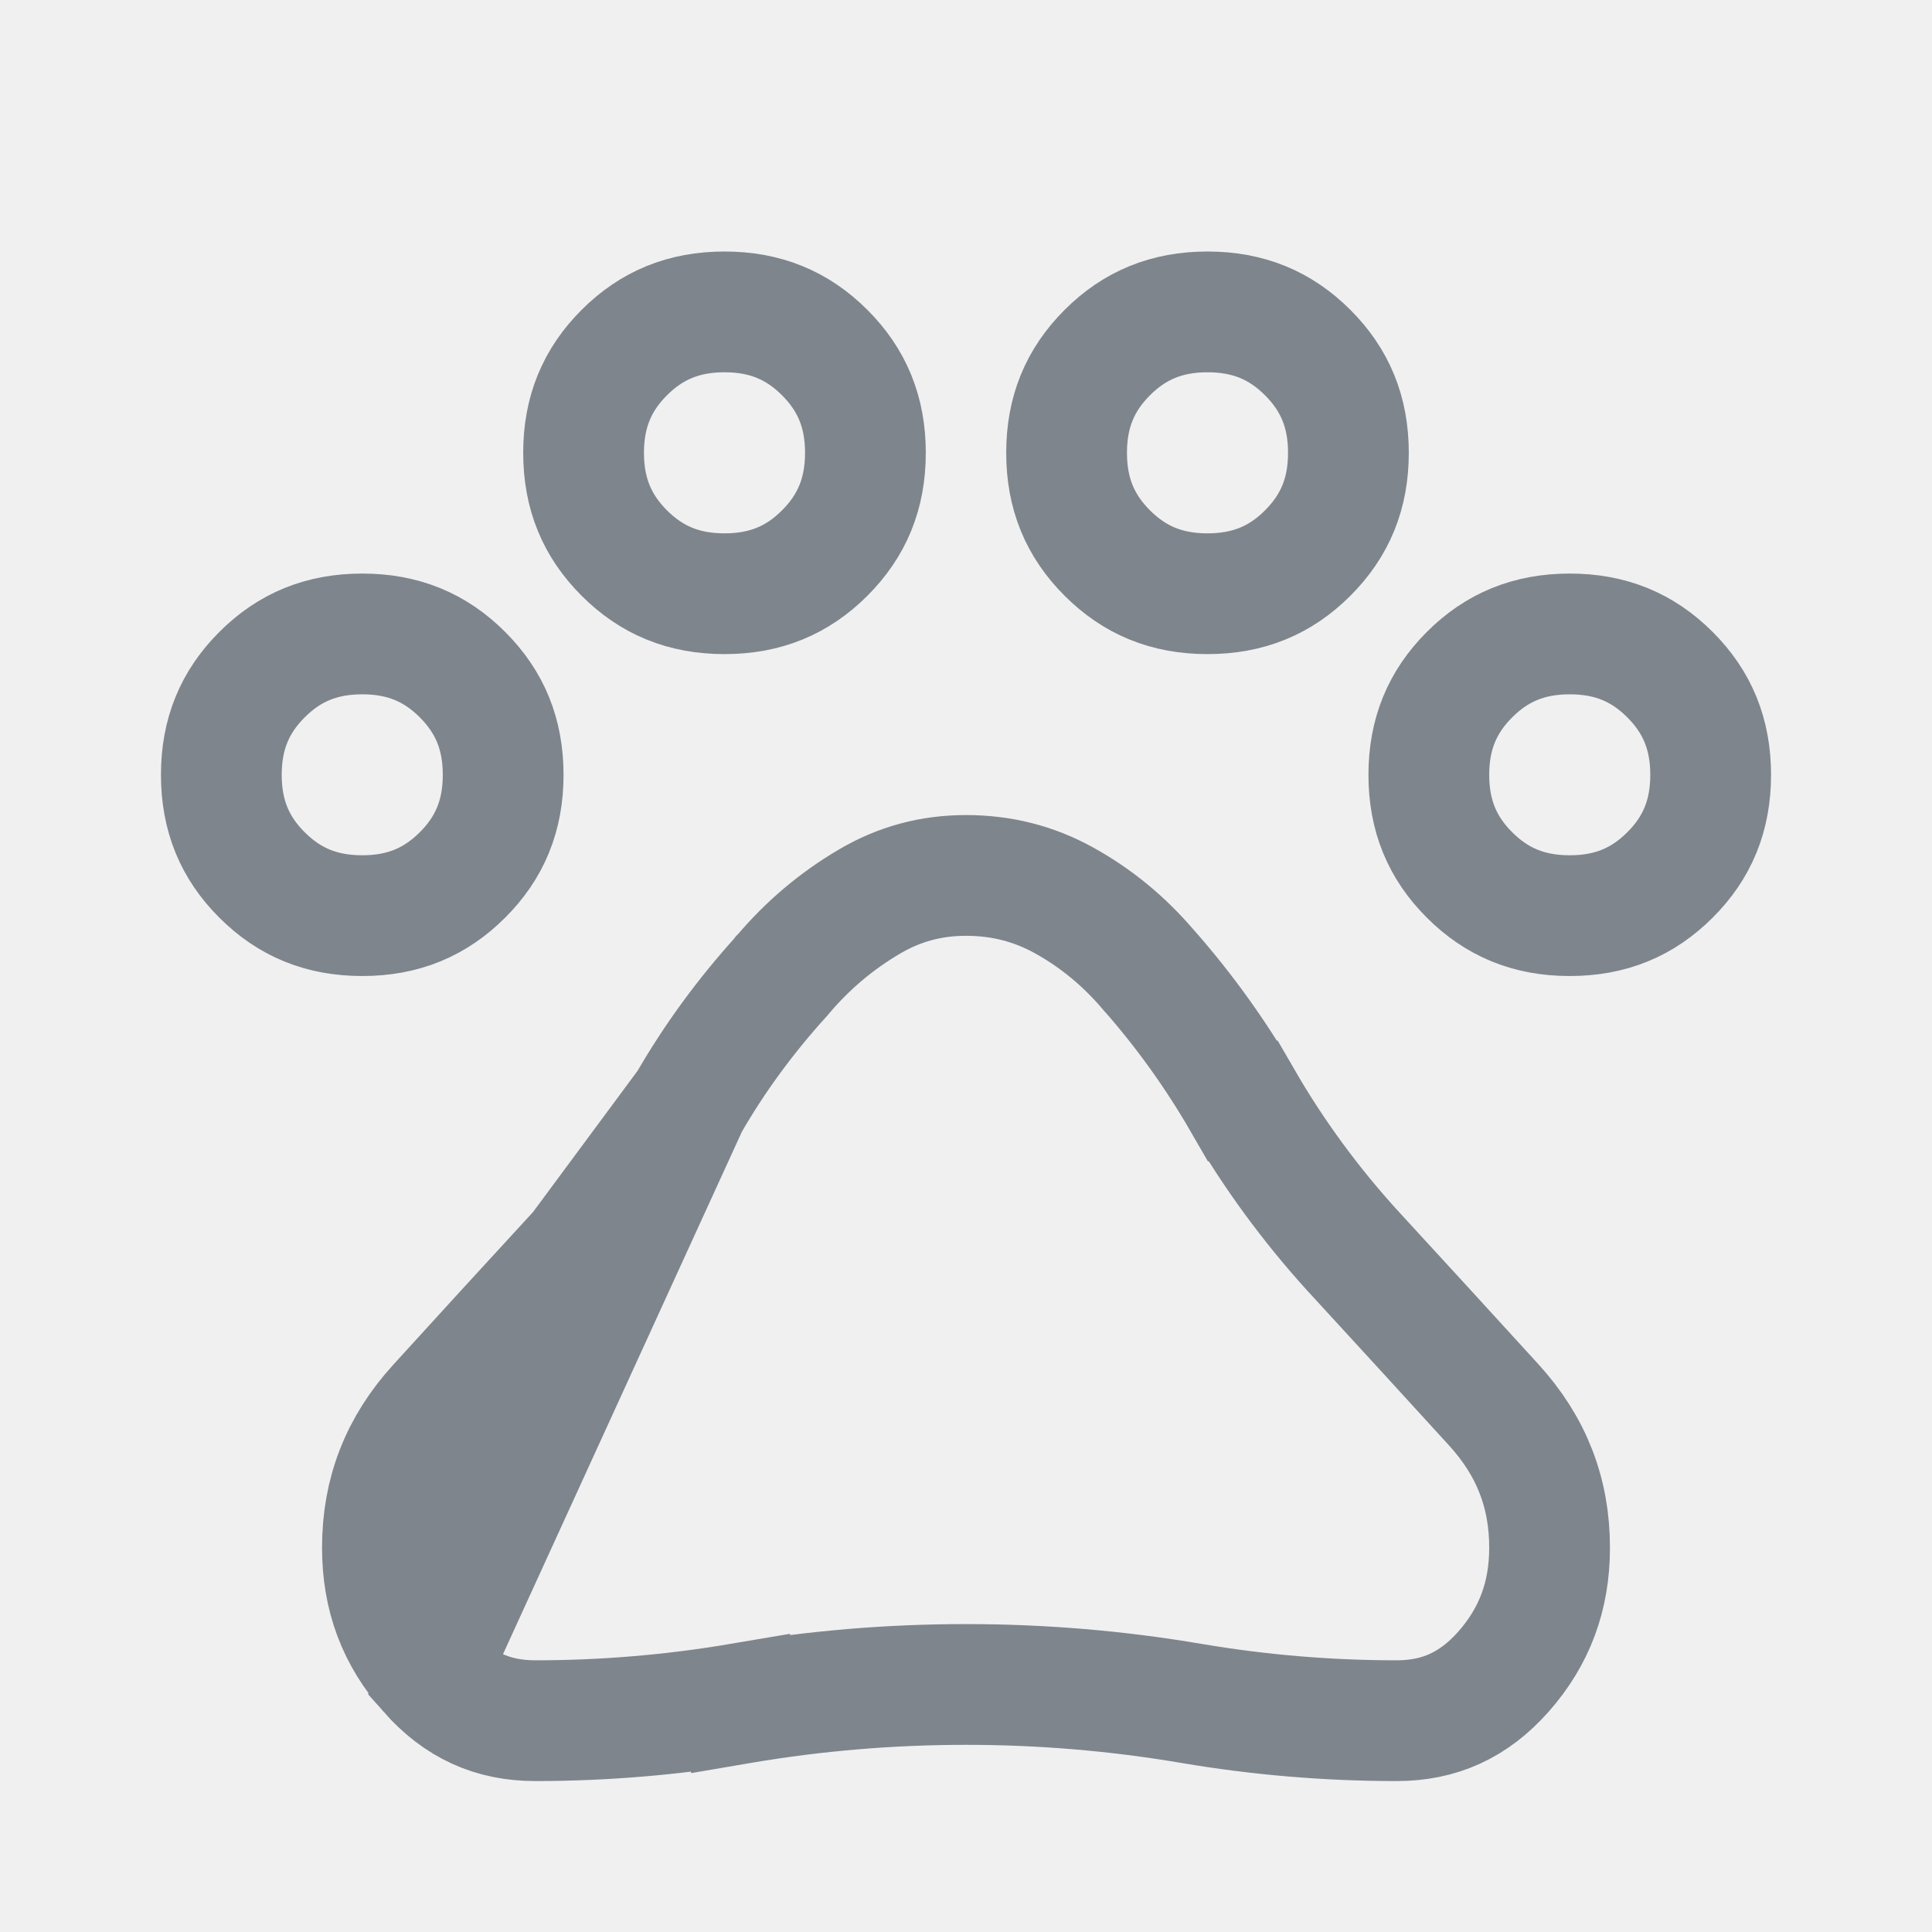
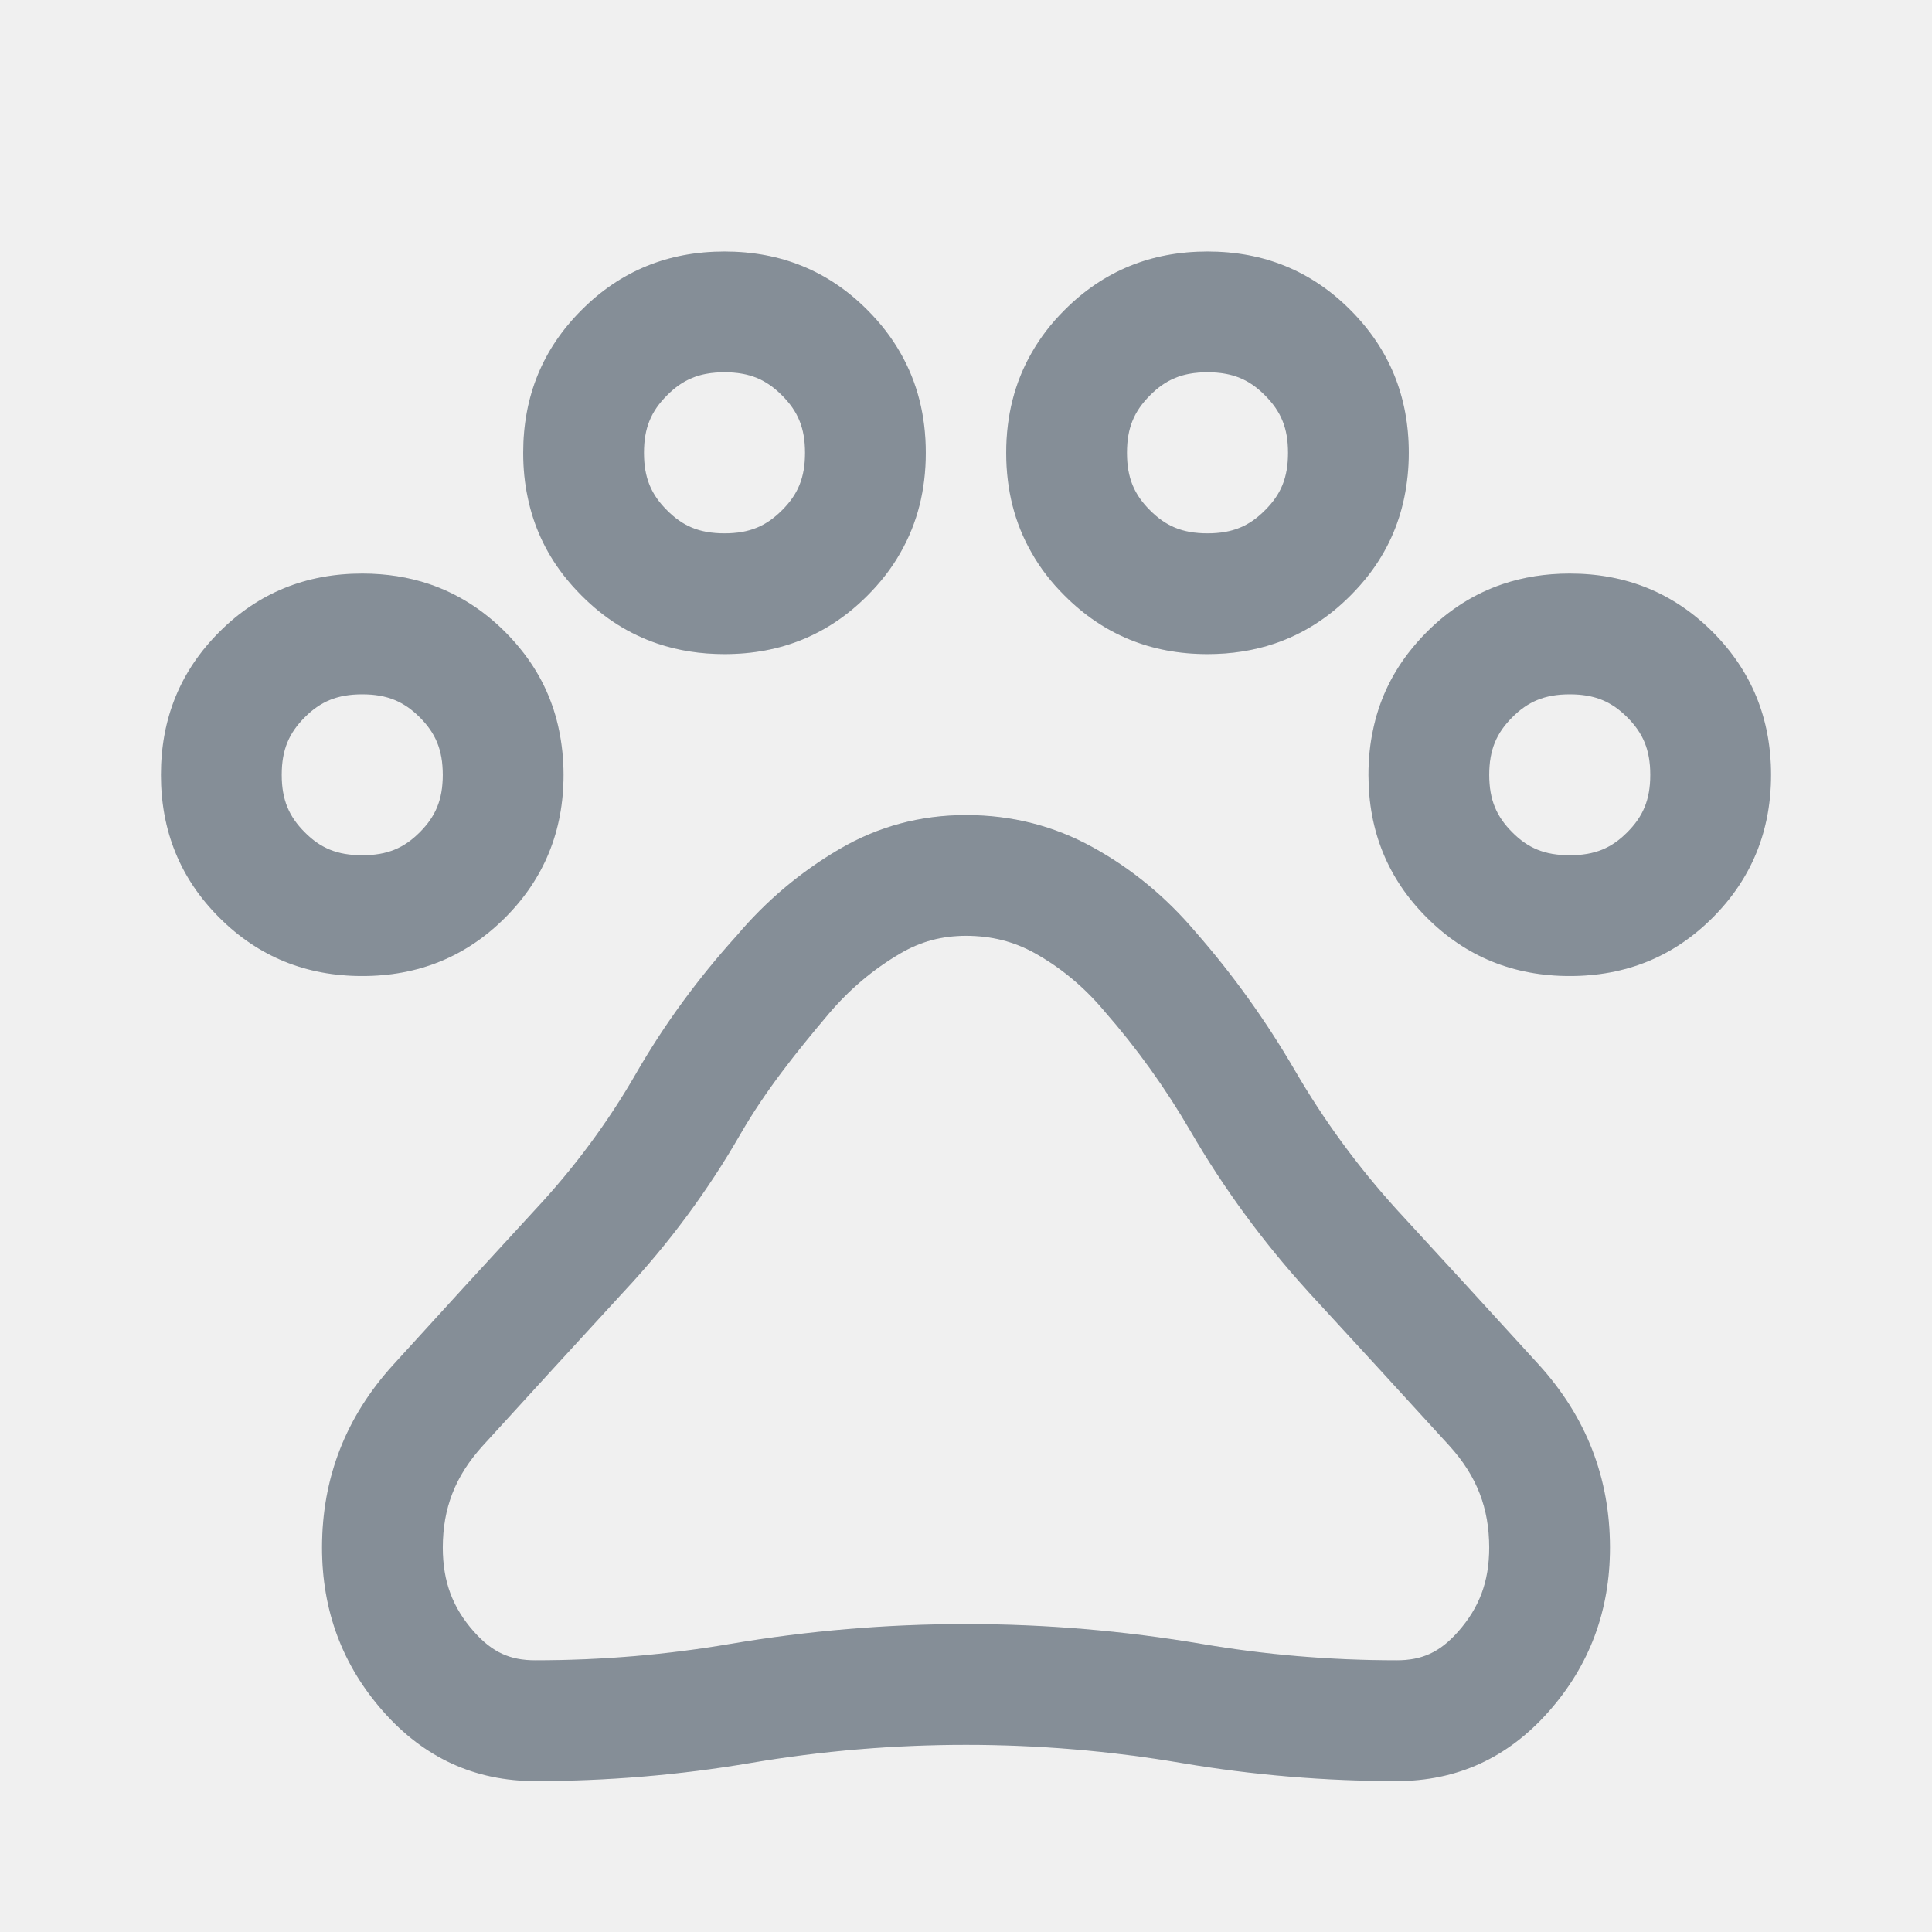
<svg xmlns="http://www.w3.org/2000/svg" width="16" height="16" viewBox="0 0 16 16" fill="none">
-   <path d="M3.55 13.843L3.55 13.844C3.796 14.123 4.081 14.25 4.433 14.25C5.005 14.25 5.572 14.202 6.133 14.107L6.217 14.6L6.133 14.107C6.75 14.002 7.372 13.95 8 13.95C8.628 13.95 9.25 14.002 9.867 14.107C10.428 14.202 10.995 14.25 11.567 14.25C11.919 14.25 12.204 14.123 12.451 13.844C12.707 13.554 12.833 13.22 12.833 12.817C12.833 12.365 12.684 11.979 12.372 11.636C11.978 11.204 11.587 10.777 11.199 10.355L11.196 10.352L11.196 10.352C10.851 9.971 10.549 9.56 10.293 9.118L10.292 9.118C10.07 8.734 9.814 8.377 9.524 8.046L9.518 8.04L9.518 8.04C9.312 7.796 9.076 7.602 8.809 7.455C8.562 7.319 8.296 7.25 8 7.25C7.71 7.25 7.448 7.321 7.203 7.465C6.93 7.625 6.69 7.827 6.482 8.073L6.476 8.079L6.471 8.086C6.172 8.416 5.915 8.767 5.7 9.141L3.55 13.843ZM3.55 13.843C3.293 13.554 3.167 13.22 3.167 12.817C3.167 12.365 3.316 11.979 3.628 11.637L3.629 11.636M3.55 13.843L3.629 11.636M3.629 11.636C4.022 11.204 4.412 10.778 4.8 10.357M3.629 11.636L4.8 10.357M4.8 10.357C5.147 9.985 5.448 9.58 5.7 9.141L4.8 10.357ZM3 7.583C2.662 7.583 2.396 7.472 2.17 7.246C1.944 7.021 1.833 6.754 1.833 6.417C1.833 6.079 1.944 5.813 2.17 5.587C2.396 5.361 2.662 5.25 3 5.25C3.338 5.25 3.604 5.361 3.83 5.587C4.056 5.813 4.167 6.079 4.167 6.417C4.167 6.754 4.056 7.021 3.83 7.246C3.604 7.472 3.338 7.583 3 7.583ZM6 4.917C5.662 4.917 5.396 4.806 5.17 4.58C4.944 4.354 4.833 4.088 4.833 3.75C4.833 3.412 4.944 3.146 5.17 2.92C5.396 2.694 5.662 2.583 6 2.583C6.338 2.583 6.604 2.694 6.83 2.92C7.056 3.146 7.167 3.412 7.167 3.75C7.167 4.088 7.056 4.354 6.83 4.58C6.604 4.806 6.338 4.917 6 4.917ZM10 4.917C9.662 4.917 9.396 4.806 9.17 4.58C8.944 4.354 8.833 4.088 8.833 3.75C8.833 3.412 8.944 3.146 9.17 2.92C9.396 2.694 9.662 2.583 10 2.583C10.338 2.583 10.604 2.694 10.83 2.92C11.056 3.146 11.167 3.412 11.167 3.75C11.167 4.088 11.056 4.354 10.83 4.58C10.604 4.806 10.338 4.917 10 4.917ZM13 7.583C12.662 7.583 12.396 7.472 12.17 7.246C11.944 7.021 11.833 6.754 11.833 6.417C11.833 6.079 11.944 5.813 12.17 5.587C12.396 5.361 12.662 5.25 13 5.25C13.338 5.25 13.604 5.361 13.83 5.587C14.056 5.813 14.167 6.079 14.167 6.417C14.167 6.754 14.056 7.021 13.83 7.246C13.604 7.472 13.338 7.583 13 7.583Z" stroke="#0D1B2A" stroke-opacity="0.5" />
+   <g opacity="0.5">
+     <mask id="path-1-inside-1_949_8542" fill="white">
+       <path fill-rule="evenodd" clip-rule="evenodd" d="M4.63 6.049C4.654 6.166 4.667 6.289 4.667 6.417C4.667 6.883 4.505 7.278 4.183 7.6C3.861 7.922 3.467 8.083 3 8.083C2.533 8.083 2.139 7.922 1.817 7.6C1.494 7.278 1.333 6.883 1.333 6.417C1.333 5.95 1.494 5.556 1.817 5.233C2.139 4.911 2.533 4.75 3 4.75C3.198 4.75 3.383 4.779 3.555 4.837C3.788 4.916 3.998 5.048 4.183 5.233C4.24 5.29 4.292 5.35 4.339 5.411C4.485 5.602 4.582 5.814 4.63 6.049ZM2.524 6.893C2.653 7.023 2.791 7.083 3 7.083C3.209 7.083 3.346 7.023 3.476 6.893C3.606 6.763 3.667 6.625 3.667 6.417C3.667 6.208 3.606 6.07 3.476 5.94C3.346 5.811 3.209 5.75 3 5.75C2.791 5.75 2.653 5.811 2.524 5.94C2.394 6.07 2.333 6.208 2.333 6.417C2.333 6.625 2.394 6.763 2.524 6.893Z" />
+       <path fill-rule="evenodd" clip-rule="evenodd" d="M7.667 3.75C7.667 4.057 7.597 4.333 7.457 4.577C7.385 4.705 7.293 4.823 7.183 4.933C6.861 5.256 6.467 5.417 6 5.417C5.802 5.417 5.617 5.388 5.445 5.33C5.211 5.251 5.002 5.119 4.817 4.933C4.76 4.876 4.708 4.817 4.661 4.756C4.515 4.565 4.418 4.352 4.37 4.118C4.345 4.001 4.333 3.878 4.333 3.75C4.333 3.283 4.494 2.889 4.817 2.567C5.139 2.244 5.533 2.083 6 2.083C6.467 2.083 6.861 2.244 7.183 2.567C7.293 2.677 7.385 2.796 7.457 2.923C7.597 3.167 7.667 3.443 7.667 3.75ZM5.524 4.226C5.653 4.356 5.791 4.417 6 4.417C6.209 4.417 6.346 4.356 6.476 4.226C6.606 4.097 6.667 3.959 6.667 3.75C6.667 3.541 6.606 3.404 6.476 3.274C6.346 3.144 6.209 3.083 6 3.083C5.791 3.083 5.653 3.144 5.524 3.274C5.394 3.404 5.333 3.541 5.333 3.75C5.333 3.959 5.394 4.097 5.524 4.226Z" />
+       <path fill-rule="evenodd" clip-rule="evenodd" d="M11.667 3.75C11.667 3.878 11.654 4.001 11.63 4.118C11.582 4.352 11.485 4.565 11.339 4.756C11.292 4.817 11.24 4.876 11.183 4.933C10.998 5.119 10.788 5.251 10.555 5.33C10.383 5.388 10.198 5.417 10 5.417C9.533 5.417 9.139 5.256 8.817 4.933C8.706 4.823 8.615 4.705 8.543 4.577C8.403 4.333 8.333 4.057 8.333 3.75C8.333 3.443 8.403 3.167 8.543 2.923C8.615 2.796 8.706 2.677 8.817 2.567C9.139 2.244 9.533 2.083 10 2.083C10.467 2.083 10.861 2.244 11.183 2.567C11.505 2.889 11.667 3.283 11.667 3.75ZM9.524 4.226C9.653 4.356 9.791 4.417 10 4.417C10.209 4.417 10.347 4.356 10.476 4.226C10.606 4.097 10.667 3.959 10.667 3.75C10.667 3.541 10.606 3.404 10.476 3.274C10.347 3.144 10.209 3.083 10 3.083C9.791 3.083 9.653 3.144 9.524 3.274C9.394 3.404 9.333 3.541 9.333 3.75C9.333 3.959 9.394 4.097 9.524 4.226Z" />
+       <path fill-rule="evenodd" clip-rule="evenodd" d="M12.445 4.837C12.617 4.779 12.802 4.75 13 4.75C13.467 4.75 13.861 4.911 14.183 5.233C14.505 5.556 14.667 5.95 14.667 6.417C14.667 6.883 14.505 7.278 14.183 7.6C13.861 7.922 13.467 8.083 13 8.083C12.533 8.083 12.139 7.922 11.817 7.6C11.494 7.278 11.333 6.883 11.333 6.417C11.333 6.289 11.345 6.166 11.37 6.049C11.418 5.814 11.515 5.602 11.661 5.411C11.708 5.35 11.76 5.29 11.817 5.233C12.002 5.048 12.211 4.916 12.445 4.837ZM12.524 6.893C12.653 7.023 12.791 7.083 13 7.083C13.209 7.083 13.347 7.023 13.476 6.893C13.606 6.763 13.667 6.625 13.667 6.417C13.667 6.208 13.606 6.07 13.476 5.94C13.347 5.811 13.209 5.75 13 5.75C12.791 5.75 12.653 5.811 12.524 5.94C12.394 6.07 12.333 6.208 12.333 6.417C12.333 6.625 12.394 6.763 12.524 6.893Z" />
+       <path fill-rule="evenodd" clip-rule="evenodd" d="M5.267 8.891C5.5 8.486 5.778 8.106 6.1 7.75C6.344 7.461 6.628 7.222 6.95 7.033C7.272 6.844 7.622 6.75 8 6.75C8.378 6.75 8.728 6.839 9.05 7.017C9.372 7.194 9.655 7.428 9.9 7.717C10.211 8.072 10.486 8.456 10.725 8.867C10.964 9.278 11.244 9.661 11.567 10.017C11.956 10.439 12.347 10.867 12.742 11.3C13.136 11.733 13.333 12.239 13.333 12.817C13.333 13.339 13.164 13.792 12.825 14.175C12.486 14.558 12.067 14.75 11.567 14.75C10.967 14.75 10.372 14.7 9.783 14.6C9.194 14.5 8.6 14.45 8 14.45C7.4 14.45 6.805 14.5 6.217 14.6C5.628 14.7 5.033 14.75 4.433 14.75C3.933 14.75 3.514 14.558 3.175 14.175C2.836 13.792 2.667 13.339 2.667 12.817C2.667 12.239 2.864 11.733 3.259 11.3C3.653 10.867 4.044 10.439 4.433 10.017C4.755 9.672 5.033 9.297 5.267 8.891ZM3.925 13.513L3.924 13.512C3.75 13.316 3.667 13.1 3.667 12.817C3.667 12.492 3.768 12.226 3.998 11.973C4.39 11.543 4.78 11.117 5.166 10.697C5.539 10.298 5.862 9.862 6.133 9.39C6.341 9.03 6.595 8.713 6.863 8.396C7.036 8.192 7.232 8.027 7.456 7.896C7.623 7.798 7.798 7.75 8 7.75C8.213 7.75 8.397 7.798 8.567 7.892C8.779 8.01 8.968 8.164 9.137 8.363L9.142 8.369L9.147 8.375C9.416 8.682 9.653 9.013 9.86 9.369C10.134 9.841 10.457 10.281 10.826 10.688L10.831 10.694C11.219 11.115 11.609 11.541 12.003 11.973C12.232 12.225 12.333 12.492 12.333 12.817C12.333 13.101 12.249 13.316 12.076 13.512C11.922 13.687 11.772 13.75 11.567 13.75C11.022 13.75 10.484 13.705 9.951 13.614C9.306 13.505 8.656 13.45 8 13.45C7.344 13.45 6.694 13.505 6.049 13.614C5.516 13.705 4.977 13.75 4.433 13.75C4.228 13.75 4.079 13.687 3.925 13.513Z" />
+     </mask>
+     <path fill-rule="evenodd" clip-rule="evenodd" d="M4.63 6.049C4.654 6.166 4.667 6.289 4.667 6.417C4.667 6.883 4.505 7.278 4.183 7.6C3.861 7.922 3.467 8.083 3 8.083C2.533 8.083 2.139 7.922 1.817 7.6C1.494 7.278 1.333 6.883 1.333 6.417C1.333 5.95 1.494 5.556 1.817 5.233C2.139 4.911 2.533 4.75 3 4.75C3.198 4.75 3.383 4.779 3.555 4.837C3.788 4.916 3.998 5.048 4.183 5.233C4.24 5.29 4.292 5.35 4.339 5.411C4.485 5.602 4.582 5.814 4.63 6.049ZM2.524 6.893C2.653 7.023 2.791 7.083 3 7.083C3.209 7.083 3.346 7.023 3.476 6.893C3.606 6.763 3.667 6.625 3.667 6.417C3.667 6.208 3.606 6.07 3.476 5.94C3.346 5.811 3.209 5.75 3 5.75C2.791 5.75 2.653 5.811 2.524 5.94C2.394 6.07 2.333 6.208 2.333 6.417C2.333 6.625 2.394 6.763 2.524 6.893Z" fill="#D9D9D9" />
+     <path fill-rule="evenodd" clip-rule="evenodd" d="M7.667 3.75C7.667 4.057 7.597 4.333 7.457 4.577C7.385 4.705 7.293 4.823 7.183 4.933C6.861 5.256 6.467 5.417 6 5.417C5.802 5.417 5.617 5.388 5.445 5.33C5.211 5.251 5.002 5.119 4.817 4.933C4.76 4.876 4.708 4.817 4.661 4.756C4.515 4.565 4.418 4.352 4.37 4.118C4.345 4.001 4.333 3.878 4.333 3.75C4.333 3.283 4.494 2.889 4.817 2.567C5.139 2.244 5.533 2.083 6 2.083C6.467 2.083 6.861 2.244 7.183 2.567C7.293 2.677 7.385 2.796 7.457 2.923C7.597 3.167 7.667 3.443 7.667 3.75ZM5.524 4.226C5.653 4.356 5.791 4.417 6 4.417C6.209 4.417 6.346 4.356 6.476 4.226C6.606 4.097 6.667 3.959 6.667 3.75C6.667 3.541 6.606 3.404 6.476 3.274C6.346 3.144 6.209 3.083 6 3.083C5.791 3.083 5.653 3.144 5.524 3.274C5.394 3.404 5.333 3.541 5.333 3.75C5.333 3.959 5.394 4.097 5.524 4.226Z" fill="#D9D9D9" />
+     <path fill-rule="evenodd" clip-rule="evenodd" d="M11.667 3.75C11.667 3.878 11.654 4.001 11.63 4.118C11.582 4.352 11.485 4.565 11.339 4.756C11.292 4.817 11.24 4.876 11.183 4.933C10.998 5.119 10.788 5.251 10.555 5.33C10.383 5.388 10.198 5.417 10 5.417C9.533 5.417 9.139 5.256 8.817 4.933C8.706 4.823 8.615 4.705 8.543 4.577C8.403 4.333 8.333 4.057 8.333 3.75C8.333 3.443 8.403 3.167 8.543 2.923C8.615 2.796 8.706 2.677 8.817 2.567C9.139 2.244 9.533 2.083 10 2.083C10.467 2.083 10.861 2.244 11.183 2.567C11.505 2.889 11.667 3.283 11.667 3.75ZM9.524 4.226C9.653 4.356 9.791 4.417 10 4.417C10.209 4.417 10.347 4.356 10.476 4.226C10.606 4.097 10.667 3.959 10.667 3.75C10.667 3.541 10.606 3.404 10.476 3.274C10.347 3.144 10.209 3.083 10 3.083C9.791 3.083 9.653 3.144 9.524 3.274C9.394 3.404 9.333 3.541 9.333 3.75C9.333 3.959 9.394 4.097 9.524 4.226Z" fill="#D9D9D9" />
+     <path fill-rule="evenodd" clip-rule="evenodd" d="M12.445 4.837C12.617 4.779 12.802 4.75 13 4.75C13.467 4.75 13.861 4.911 14.183 5.233C14.505 5.556 14.667 5.95 14.667 6.417C14.667 6.883 14.505 7.278 14.183 7.6C13.861 7.922 13.467 8.083 13 8.083C12.533 8.083 12.139 7.922 11.817 7.6C11.494 7.278 11.333 6.883 11.333 6.417C11.333 6.289 11.345 6.166 11.37 6.049C11.418 5.814 11.515 5.602 11.661 5.411C11.708 5.35 11.76 5.29 11.817 5.233C12.002 5.048 12.211 4.916 12.445 4.837ZM12.524 6.893C12.653 7.023 12.791 7.083 13 7.083C13.209 7.083 13.347 7.023 13.476 6.893C13.606 6.763 13.667 6.625 13.667 6.417C13.667 6.208 13.606 6.07 13.476 5.94C13.347 5.811 13.209 5.75 13 5.75C12.791 5.75 12.653 5.811 12.524 5.94C12.394 6.07 12.333 6.208 12.333 6.417C12.333 6.625 12.394 6.763 12.524 6.893Z" fill="#D9D9D9" />
+     <path fill-rule="evenodd" clip-rule="evenodd" d="M5.267 8.891C5.5 8.486 5.778 8.106 6.1 7.75C6.344 7.461 6.628 7.222 6.95 7.033C7.272 6.844 7.622 6.75 8 6.75C8.378 6.75 8.728 6.839 9.05 7.017C9.372 7.194 9.655 7.428 9.9 7.717C10.211 8.072 10.486 8.456 10.725 8.867C10.964 9.278 11.244 9.661 11.567 10.017C11.956 10.439 12.347 10.867 12.742 11.3C13.136 11.733 13.333 12.239 13.333 12.817C13.333 13.339 13.164 13.792 12.825 14.175C12.486 14.558 12.067 14.75 11.567 14.75C10.967 14.75 10.372 14.7 9.783 14.6C9.194 14.5 8.6 14.45 8 14.45C7.4 14.45 6.805 14.5 6.217 14.6C5.628 14.7 5.033 14.75 4.433 14.75C3.933 14.75 3.514 14.558 3.175 14.175C2.836 13.792 2.667 13.339 2.667 12.817C2.667 12.239 2.864 11.733 3.259 11.3C3.653 10.867 4.044 10.439 4.433 10.017C4.755 9.672 5.033 9.297 5.267 8.891ZM3.925 13.513L3.924 13.512C3.75 13.316 3.667 13.1 3.667 12.817C3.667 12.492 3.768 12.226 3.998 11.973C4.39 11.543 4.78 11.117 5.166 10.697C5.539 10.298 5.862 9.862 6.133 9.39C6.341 9.03 6.595 8.713 6.863 8.396C7.036 8.192 7.232 8.027 7.456 7.896C7.623 7.798 7.798 7.75 8 7.75C8.213 7.75 8.397 7.798 8.567 7.892C8.779 8.01 8.968 8.164 9.137 8.363L9.142 8.369L9.147 8.375C9.416 8.682 9.653 9.013 9.86 9.369C10.134 9.841 10.457 10.281 10.826 10.688L10.831 10.694C11.219 11.115 11.609 11.541 12.003 11.973C12.232 12.225 12.333 12.492 12.333 12.817C12.333 13.101 12.249 13.316 12.076 13.512C11.922 13.687 11.772 13.75 11.567 13.75C11.022 13.75 10.484 13.705 9.951 13.614C9.306 13.505 8.656 13.45 8 13.45C7.344 13.45 6.694 13.505 6.049 13.614C5.516 13.705 4.977 13.75 4.433 13.75C4.228 13.75 4.079 13.687 3.925 13.513Z" fill="#D9D9D9" />
+     <path d="M4.367 12.311L5.535 11.034L4.797 10.359L3.629 11.636L4.367 12.311ZM3.925 13.513L4.674 12.851L4.674 12.85L3.925 13.513ZM3.924 13.512L4.673 12.849L4.673 12.849L3.924 13.512ZM6.049 13.614L5.882 12.628L5.882 12.628L6.049 13.614ZM9.951 13.614L10.118 12.628L10.118 12.628L9.951 13.614ZM12.076 13.512L12.825 14.175L12.825 14.175L12.076 13.512ZM3.998 11.973L4.737 12.647L4.738 12.646L3.998 11.973ZM11.63 4.118L10.651 3.915L10.651 3.915L11.63 4.118ZM11.183 2.567L11.89 1.86L11.89 1.86L11.183 2.567ZM8.817 2.567L8.109 1.86L8.109 1.86L8.817 2.567ZM8.543 2.923L7.674 2.427L7.674 2.427L8.543 2.923ZM8.543 4.577L7.674 5.073L7.674 5.073L8.543 4.577ZM10.555 5.33L10.875 6.277L10.875 6.277L10.555 5.33ZM11.183 4.933L10.476 4.226L10.476 4.226L11.183 4.933ZM11.339 4.756L12.134 5.362L12.134 5.362L11.339 4.756ZM7.457 4.577L8.326 5.073L8.326 5.073L7.457 4.577ZM7.457 2.923L8.326 2.427L8.326 2.427L7.457 2.923ZM7.183 2.567L7.89 1.86L7.89 1.86L7.183 2.567ZM4.37 4.118L5.349 3.915L5.349 3.915L4.37 4.118ZM4.661 4.756L3.866 5.362L3.866 5.362L4.661 4.756ZM5.445 5.33L5.125 6.277L5.125 6.277L5.445 5.33ZM4.63 6.049L3.651 6.252L3.651 6.252L4.63 6.049ZM1.817 7.6L1.109 8.307L1.109 8.307L1.817 7.6ZM1.817 5.233L1.109 4.526L1.109 4.526L1.817 5.233ZM3.555 4.837L3.875 3.89L3.875 3.89L3.555 4.837ZM4.339 5.411L5.134 4.804L5.134 4.804L4.339 5.411ZM5.267 8.891L4.4 8.392L4.4 8.393L5.267 8.891ZM6.1 7.75L6.841 8.422L6.852 8.409L6.863 8.396L6.1 7.75ZM4.433 10.017L3.703 9.334L3.698 9.339L4.433 10.017ZM3.259 11.3L3.998 11.973L3.998 11.973L3.259 11.3ZM3.175 14.175L3.925 13.513L3.924 13.512L3.175 14.175ZM6.217 14.6L6.049 13.614L6.049 13.614L6.217 14.6ZM9.783 14.6L9.951 13.614L9.951 13.614L9.783 14.6ZM12.825 14.175L13.574 14.837L13.575 14.837L12.825 14.175ZM12.742 11.3L13.482 10.627L13.481 10.627L12.742 11.3ZM11.567 10.017L10.826 10.688L10.831 10.694L11.567 10.017ZM10.725 8.867L9.86 9.369L9.86 9.369L10.725 8.867ZM9.9 7.717L9.137 8.363L9.142 8.369L9.147 8.375L9.9 7.717ZM9.05 7.017L9.533 6.141L9.533 6.141L9.05 7.017ZM5.166 10.697L4.436 10.014L4.431 10.019L5.166 10.697ZM6.133 9.39L5.267 8.891L5.266 8.892L6.133 9.39ZM6.863 8.396L7.627 9.042L7.627 9.042L6.863 8.396ZM7.456 7.896L7.961 8.759L7.961 8.759L7.456 7.896ZM8.567 7.892L8.084 8.768L8.084 8.768L8.567 7.892ZM9.137 8.363L8.373 9.009L8.373 9.009L9.137 8.363ZM9.142 8.369L8.379 9.015L8.384 9.021L8.389 9.027L9.142 8.369ZM9.147 8.375L8.395 9.034L8.395 9.034L9.147 8.375ZM9.86 9.369L8.995 9.871L8.995 9.872L9.86 9.369ZM10.826 10.688L10.085 11.36L10.087 11.363L10.826 10.688ZM10.831 10.694L10.093 11.369L10.095 11.372L10.831 10.694ZM12.003 11.973L12.742 11.301L12.742 11.3L12.003 11.973ZM12.445 4.837L12.764 5.785L12.764 5.785L12.445 4.837ZM14.183 5.233L14.89 4.526L14.89 4.526L14.183 5.233ZM14.183 7.6L14.89 8.307L14.89 8.307L14.183 7.6ZM11.817 7.6L11.11 8.307L11.11 8.307L11.817 7.6ZM11.37 6.049L12.349 6.252L12.349 6.252L11.37 6.049ZM11.661 5.411L10.866 4.804L10.866 4.804L11.661 5.411ZM11.817 5.233L12.524 5.94L12.524 5.94L11.817 5.233ZM2.524 6.893L3.231 6.186L3.231 6.186L2.524 6.893ZM3.476 6.893L2.769 6.186L2.769 6.186L3.476 6.893ZM3.476 5.94L4.183 5.233L4.183 5.233L3.476 5.94ZM2.524 5.94L1.817 5.233L1.817 5.233L2.524 5.94ZM5.524 4.226L4.817 4.933L4.817 4.933L5.524 4.226ZM6.476 4.226L5.769 3.519L5.769 3.519L6.476 4.226ZM6.476 3.274L5.769 3.981L5.769 3.981L6.476 3.274ZM5.524 3.274L4.817 2.567L4.817 2.567L5.524 3.274ZM9.524 4.226L10.231 3.519L10.231 3.519L9.524 4.226ZM10.476 4.226L9.769 3.519L9.769 3.519L10.476 4.226ZM10.476 3.274L9.769 3.981L9.769 3.981L10.476 3.274ZM9.524 3.274L10.231 3.981L10.231 3.981L9.524 3.274ZM12.524 6.893L13.231 6.186L13.231 6.186L12.524 6.893ZM13.476 5.94L12.769 6.648L12.769 6.648L13.476 5.94ZM12.524 5.94L13.231 6.648L13.231 6.648L12.524 5.94ZM4.674 12.85L4.673 12.849L3.175 14.175L3.176 14.176L4.674 12.85ZM4.433 12.75C4.433 12.75 4.449 12.75 4.476 12.755C4.504 12.761 4.539 12.771 4.575 12.787C4.651 12.822 4.684 12.862 4.674 12.851L3.175 14.175C3.319 14.338 3.504 14.496 3.744 14.606C3.987 14.717 4.225 14.75 4.433 14.75V12.75ZM5.882 12.628C5.404 12.709 4.922 12.75 4.433 12.75V14.75C5.033 14.75 5.628 14.7 6.217 14.6L5.882 12.628ZM8 12.45C7.288 12.45 6.582 12.509 5.882 12.628L6.217 14.6C6.805 14.5 7.4 14.45 8 14.45V12.45ZM10.118 12.628C9.418 12.509 8.712 12.45 8 12.45V14.45C8.6 14.45 9.194 14.5 9.783 14.6L10.118 12.628ZM11.567 12.75C11.078 12.75 10.596 12.709 10.118 12.628L9.783 14.6C10.372 14.7 10.967 14.75 11.567 14.75V12.75ZM11.327 12.85C11.317 12.861 11.349 12.822 11.425 12.787C11.461 12.771 11.496 12.761 11.524 12.755C11.551 12.75 11.567 12.75 11.567 12.75V14.75C11.775 14.75 12.013 14.717 12.256 14.607C12.496 14.497 12.681 14.338 12.825 14.175L11.327 12.85ZM4.667 12.817C4.667 12.762 4.674 12.74 4.678 12.731C4.681 12.723 4.693 12.695 4.737 12.647L3.259 11.3C2.864 11.733 2.667 12.239 2.667 12.817H4.667ZM4.673 12.849C4.663 12.838 4.661 12.834 4.661 12.835C4.662 12.836 4.664 12.84 4.667 12.846C4.669 12.852 4.669 12.855 4.669 12.852C4.668 12.849 4.667 12.838 4.667 12.817H2.667C2.667 13.339 2.836 13.792 3.175 14.175L4.673 12.849ZM10.667 3.75C10.667 3.815 10.661 3.869 10.651 3.915L12.609 4.321C12.648 4.133 12.667 3.942 12.667 3.75H10.667ZM10.476 3.274C10.606 3.404 10.667 3.541 10.667 3.75H12.667C12.667 3.025 12.405 2.374 11.89 1.86L10.476 3.274ZM10 3.083C10.209 3.083 10.347 3.144 10.476 3.274L11.89 1.86C11.376 1.345 10.725 1.083 10 1.083V3.083ZM9.524 3.274C9.653 3.144 9.791 3.083 10 3.083V1.083C9.275 1.083 8.624 1.345 8.109 1.86L9.524 3.274ZM9.411 3.418C9.437 3.373 9.472 3.325 9.524 3.274L8.109 1.86C7.94 2.029 7.793 2.218 7.674 2.427L9.411 3.418ZM9.333 3.75C9.333 3.601 9.365 3.498 9.411 3.418L7.674 2.427C7.441 2.836 7.333 3.285 7.333 3.75H9.333ZM9.411 4.082C9.365 4.002 9.333 3.9 9.333 3.75H7.333C7.333 4.215 7.441 4.664 7.674 5.073L9.411 4.082ZM9.524 4.226C9.472 4.175 9.437 4.127 9.411 4.082L7.674 5.073C7.793 5.282 7.94 5.471 8.109 5.64L9.524 4.226ZM10 4.417C9.791 4.417 9.653 4.356 9.524 4.226L8.109 5.64C8.624 6.155 9.275 6.417 10 6.417V4.417ZM10.235 4.382C10.175 4.402 10.099 4.417 10 4.417V6.417C10.297 6.417 10.591 6.373 10.875 6.277L10.235 4.382ZM10.476 4.226C10.392 4.31 10.313 4.356 10.235 4.382L10.875 6.277C11.264 6.146 11.603 5.928 11.89 5.64L10.476 4.226ZM10.544 4.149C10.525 4.174 10.503 4.2 10.476 4.226L11.89 5.64C11.977 5.553 12.059 5.461 12.134 5.362L10.544 4.149ZM10.651 3.915C10.633 4.002 10.599 4.077 10.544 4.149L12.134 5.362C12.37 5.053 12.53 4.702 12.609 4.321L10.651 3.915ZM6.667 3.75C6.667 3.9 6.634 4.002 6.589 4.082L8.326 5.073C8.559 4.664 8.667 4.215 8.667 3.75H6.667ZM6.589 3.418C6.634 3.498 6.667 3.601 6.667 3.75H8.667C8.667 3.285 8.559 2.836 8.326 2.427L6.589 3.418ZM6.476 3.274C6.527 3.325 6.563 3.373 6.589 3.418L8.326 2.427C8.206 2.218 8.059 2.029 7.89 1.86L6.476 3.274ZM6 3.083C6.209 3.083 6.346 3.144 6.476 3.274L7.89 1.86C7.376 1.345 6.725 1.083 6 1.083V3.083ZM5.524 3.274C5.653 3.144 5.791 3.083 6 3.083V1.083C5.275 1.083 4.624 1.345 4.109 1.86L5.524 3.274ZM5.333 3.75C5.333 3.541 5.394 3.404 5.524 3.274L4.109 1.86C3.595 2.374 3.333 3.025 3.333 3.75H5.333ZM5.349 3.915C5.339 3.869 5.333 3.815 5.333 3.75H3.333C3.333 3.942 3.351 4.133 3.39 4.321L5.349 3.915ZM5.456 4.149C5.401 4.077 5.367 4.002 5.349 3.915L3.39 4.321C3.47 4.702 3.63 5.053 3.866 5.362L5.456 4.149ZM5.524 4.226C5.497 4.2 5.475 4.174 5.456 4.149L3.866 5.362C3.941 5.461 4.022 5.553 4.109 5.64L5.524 4.226ZM5.764 4.382C5.686 4.356 5.608 4.31 5.524 4.226L4.109 5.64C4.397 5.928 4.736 6.146 5.125 6.277L5.764 4.382ZM6 4.417C5.901 4.417 5.825 4.402 5.764 4.382L5.125 6.277C5.409 6.373 5.703 6.417 6 6.417V4.417ZM6.476 4.226C6.346 4.356 6.209 4.417 6 4.417V6.417C6.725 6.417 7.376 6.155 7.89 5.64L6.476 4.226ZM6.589 4.082C6.563 4.127 6.527 4.175 6.476 4.226L7.89 5.64C8.059 5.471 8.206 5.282 8.326 5.073L6.589 4.082ZM3.651 6.252C3.66 6.298 3.667 6.352 3.667 6.417H5.667C5.667 6.225 5.648 6.034 5.609 5.846L3.651 6.252ZM3.667 6.417C3.667 6.625 3.606 6.763 3.476 6.893L4.89 8.307C5.405 7.792 5.667 7.141 5.667 6.417H3.667ZM3.476 6.893C3.346 7.023 3.209 7.083 3 7.083V9.083C3.725 9.083 4.376 8.822 4.89 8.307L3.476 6.893ZM3 7.083C2.791 7.083 2.653 7.023 2.524 6.893L1.109 8.307C1.624 8.822 2.275 9.083 3 9.083V7.083ZM2.524 6.893C2.394 6.763 2.333 6.625 2.333 6.417H0.333C0.333 7.141 0.595 7.792 1.109 8.307L2.524 6.893ZM2.333 6.417C2.333 6.208 2.394 6.07 2.524 5.94L1.109 4.526C0.595 5.041 0.333 5.692 0.333 6.417H2.333ZM2.524 5.94C2.653 5.811 2.791 5.75 3 5.75V3.75C2.275 3.75 1.624 4.012 1.109 4.526L2.524 5.94ZM3 5.75C3.099 5.75 3.175 5.764 3.235 5.785L3.875 3.89C3.591 3.794 3.297 3.75 3 3.75V5.75ZM3.235 5.785C3.313 5.811 3.392 5.857 3.476 5.94L4.89 4.526C4.603 4.239 4.263 4.021 3.875 3.89L3.235 5.785ZM3.476 5.94C3.503 5.967 3.525 5.993 3.544 6.017L5.134 4.804C5.059 4.706 4.978 4.613 4.89 4.526L3.476 5.94ZM3.544 6.017C3.599 6.09 3.633 6.164 3.651 6.252L5.609 5.846C5.53 5.464 5.37 5.114 5.134 4.804L3.544 6.017ZM6.133 9.39C6.33 9.048 6.565 8.726 6.841 8.422L5.359 7.079C4.99 7.486 4.67 7.924 4.4 8.392L6.133 9.39ZM5.164 10.7C5.538 10.3 5.862 9.863 6.133 9.39L4.4 8.393C4.205 8.732 3.973 9.045 3.703 9.334L5.164 10.7ZM3.998 11.973C4.391 11.541 4.781 11.115 5.169 10.694L3.698 9.339C3.307 9.763 2.914 10.192 2.519 10.627L3.998 11.973ZM3.667 12.817C3.667 12.492 3.768 12.226 3.998 11.973L2.519 10.627C1.96 11.241 1.667 11.986 1.667 12.817H3.667ZM3.924 13.512C3.75 13.316 3.667 13.1 3.667 12.817H1.667C1.667 13.578 1.922 14.267 2.426 14.838L3.924 13.512ZM4.433 13.75C4.228 13.75 4.079 13.687 3.925 13.513L2.426 14.837C2.949 15.429 3.639 15.75 4.433 15.75V13.75ZM6.049 13.614C5.516 13.705 4.977 13.75 4.433 13.75V15.75C5.089 15.75 5.74 15.695 6.384 15.586L6.049 13.614ZM8 13.45C7.344 13.45 6.694 13.505 6.049 13.614L6.384 15.586C6.917 15.495 7.456 15.45 8 15.45V13.45ZM9.951 13.614C9.306 13.505 8.656 13.45 8 13.45V15.45C8.544 15.45 9.083 15.495 9.616 15.586L9.951 13.614ZM11.567 13.75C11.022 13.75 10.484 13.705 9.951 13.614L9.616 15.586C10.26 15.695 10.911 15.75 11.567 15.75V13.75ZM12.076 13.512C11.922 13.687 11.772 13.75 11.567 13.75V15.75C12.361 15.75 13.051 15.429 13.574 14.837L12.076 13.512ZM12.333 12.817C12.333 13.101 12.249 13.316 12.076 13.512L13.575 14.837C14.079 14.267 14.333 13.577 14.333 12.817H12.333ZM12.002 11.973C12.232 12.225 12.333 12.492 12.333 12.817H14.333C14.333 11.986 14.041 11.242 13.482 10.627L12.002 11.973ZM10.831 10.694C11.219 11.115 11.609 11.541 12.003 11.973L13.481 10.627C13.085 10.192 12.692 9.763 12.302 9.339L10.831 10.694ZM9.86 9.369C10.135 9.842 10.457 10.281 10.826 10.688L12.308 9.345C12.032 9.041 11.793 8.714 11.589 8.364L9.86 9.369ZM9.147 8.375C9.416 8.682 9.653 9.013 9.86 9.369L11.589 8.365C11.319 7.898 11.006 7.462 10.652 7.058L9.147 8.375ZM8.567 7.892C8.779 8.01 8.968 8.164 9.137 8.363L10.663 7.071C10.342 6.692 9.965 6.379 9.533 6.141L8.567 7.892ZM8 7.75C8.213 7.75 8.397 7.798 8.567 7.892L9.533 6.141C9.059 5.88 8.542 5.75 8 5.75V7.75ZM7.456 7.896C7.623 7.798 7.798 7.75 8 7.75V5.75C7.447 5.75 6.922 5.891 6.444 6.171L7.456 7.896ZM6.863 8.396C7.036 8.192 7.232 8.027 7.456 7.896L6.444 6.171C6.023 6.418 5.653 6.73 5.337 7.104L6.863 8.396ZM4.738 12.646C5.128 12.217 5.517 11.793 5.902 11.374L4.431 10.019C4.043 10.441 3.652 10.868 3.258 11.3L4.738 12.646ZM5.897 11.38C6.322 10.925 6.69 10.427 7 9.889L5.266 8.892C5.034 9.296 4.757 9.671 4.436 10.014L5.897 11.38ZM7.627 9.042C7.727 8.923 7.837 8.832 7.961 8.759L6.95 7.033C6.628 7.222 6.344 7.461 6.1 7.75L7.627 9.042ZM7.961 8.759C7.968 8.755 7.972 8.753 7.973 8.752C7.974 8.752 7.975 8.752 7.975 8.752C7.975 8.752 7.975 8.752 7.975 8.752C7.975 8.752 7.975 8.752 7.976 8.752C7.977 8.751 7.978 8.751 7.979 8.751C7.983 8.751 7.989 8.75 8 8.75V6.75C7.622 6.75 7.272 6.845 6.95 7.033L7.961 8.759ZM8 8.75C8.03 8.75 8.046 8.753 8.053 8.755C8.06 8.757 8.069 8.76 8.084 8.768L9.05 7.017C8.728 6.839 8.378 6.75 8 6.75V8.75ZM8.084 8.768C8.187 8.825 8.282 8.9 8.373 9.009L9.9 7.717C9.655 7.428 9.372 7.194 9.05 7.017L8.084 8.768ZM8.373 9.009L8.379 9.015L9.905 7.723L9.9 7.717L8.373 9.009ZM8.389 9.027L8.395 9.034L9.9 7.717L9.894 7.71L8.389 9.027ZM8.395 9.034C8.621 9.292 8.82 9.57 8.995 9.871L10.725 8.867C10.486 8.456 10.211 8.072 9.9 7.717L8.395 9.034ZM8.995 9.872C9.305 10.405 9.669 10.902 10.085 11.36L11.567 10.017C11.244 9.661 10.963 9.277 10.724 8.866L8.995 9.872ZM10.087 11.363L10.093 11.369L11.569 10.02L11.564 10.014L10.087 11.363ZM10.095 11.372C10.482 11.791 10.871 12.216 11.263 12.647L12.742 11.3C12.347 10.867 11.956 10.439 11.567 10.017L10.095 11.372ZM11.263 12.646C11.307 12.695 11.319 12.722 11.322 12.731C11.325 12.739 11.333 12.762 11.333 12.817H13.333C13.333 12.239 13.136 11.734 12.742 11.301L11.263 12.646ZM11.333 12.817C11.333 12.838 11.332 12.85 11.331 12.853C11.331 12.855 11.331 12.853 11.333 12.847C11.335 12.841 11.338 12.837 11.338 12.836C11.339 12.835 11.336 12.839 11.327 12.85L12.825 14.175C13.164 13.792 13.333 13.339 13.333 12.817H11.333ZM12.764 5.785C12.825 5.764 12.901 5.75 13 5.75V3.75C12.703 3.75 12.409 3.794 12.125 3.89L12.764 5.785ZM13 5.75C13.209 5.75 13.347 5.811 13.476 5.94L14.89 4.526C14.376 4.012 13.725 3.75 13 3.75V5.75ZM13.476 5.94C13.606 6.07 13.667 6.208 13.667 6.417H15.667C15.667 5.692 15.405 5.041 14.89 4.526L13.476 5.94ZM13.667 6.417C13.667 6.625 13.606 6.763 13.476 6.893L14.89 8.307C15.405 7.792 15.667 7.141 15.667 6.417H13.667ZM13.476 6.893C13.347 7.023 13.209 7.083 13 7.083V9.083C13.725 9.083 14.376 8.822 14.89 8.307L13.476 6.893ZM13 7.083C12.791 7.083 12.653 7.023 12.524 6.893L11.11 8.307C11.624 8.822 12.275 9.083 13 9.083V7.083ZM12.524 6.893C12.394 6.763 12.333 6.625 12.333 6.417H10.333C10.333 7.141 10.595 7.792 11.11 8.307L12.524 6.893ZM12.333 6.417C12.333 6.352 12.339 6.298 12.349 6.252L10.39 5.846C10.351 6.034 10.333 6.225 10.333 6.417H12.333ZM12.349 6.252C12.367 6.164 12.401 6.09 12.456 6.017L10.866 4.804C10.63 5.114 10.47 5.464 10.39 5.846L12.349 6.252ZM12.456 6.017C12.475 5.993 12.497 5.967 12.524 5.94L11.11 4.526C11.022 4.613 10.941 4.706 10.866 4.804L12.456 6.017ZM12.524 5.94C12.607 5.857 12.687 5.811 12.764 5.785L12.125 3.89C11.736 4.021 11.397 4.239 11.11 4.526L12.524 5.94ZM3 6.083C2.995 6.083 3.042 6.083 3.111 6.111C3.182 6.14 3.223 6.178 3.231 6.186L1.817 7.6C2.138 7.922 2.533 8.083 3 8.083V6.083ZM2.769 6.186C2.777 6.178 2.818 6.14 2.889 6.111C2.958 6.083 3.005 6.083 3 6.083V8.083C3.467 8.083 3.862 7.922 4.183 7.6L2.769 6.186ZM2.667 6.417C2.667 6.422 2.666 6.375 2.694 6.306C2.723 6.235 2.761 6.194 2.769 6.186L4.183 7.6C4.505 7.278 4.667 6.884 4.667 6.417H2.667ZM2.769 6.648C2.761 6.639 2.723 6.598 2.694 6.528C2.666 6.459 2.667 6.411 2.667 6.417H4.667C4.667 5.949 4.505 5.555 4.183 5.233L2.769 6.648ZM3 6.75C3.005 6.75 2.958 6.75 2.889 6.722C2.818 6.693 2.777 6.656 2.769 6.648L4.183 5.233C3.862 4.912 3.467 4.75 3 4.75V6.75ZM3.231 6.648C3.223 6.656 3.182 6.693 3.111 6.722C3.042 6.75 2.995 6.75 3 6.75V4.75C2.533 4.75 2.138 4.912 1.817 5.233L3.231 6.648ZM3.333 6.417C3.333 6.411 3.334 6.459 3.305 6.528C3.276 6.598 3.239 6.639 3.231 6.648L1.817 5.233C1.495 5.555 1.333 5.949 1.333 6.417H3.333ZM3.231 6.186C3.239 6.194 3.276 6.235 3.305 6.306C3.334 6.375 3.333 6.422 3.333 6.417H1.333C1.333 6.884 1.495 7.278 1.817 7.6L3.231 6.186ZM6 3.417C5.995 3.417 6.042 3.416 6.111 3.445C6.182 3.474 6.223 3.511 6.231 3.519L4.817 4.933C5.138 5.255 5.533 5.417 6 5.417V3.417ZM5.769 3.519C5.777 3.511 5.818 3.474 5.889 3.445C5.958 3.416 6.005 3.417 6 3.417V5.417C6.467 5.417 6.862 5.255 7.183 4.933L5.769 3.519ZM5.667 3.75C5.667 3.755 5.666 3.708 5.694 3.639C5.723 3.568 5.761 3.527 5.769 3.519L7.183 4.933C7.505 4.612 7.667 4.217 7.667 3.75H5.667ZM5.769 3.981C5.761 3.973 5.723 3.932 5.694 3.861C5.666 3.792 5.667 3.745 5.667 3.75H7.667C7.667 3.283 7.505 2.888 7.183 2.567L5.769 3.981ZM6 4.083C6.005 4.083 5.958 4.084 5.889 4.056C5.818 4.027 5.777 3.989 5.769 3.981L7.183 2.567C6.862 2.245 6.467 2.083 6 2.083V4.083ZM6.231 3.981C6.223 3.989 6.182 4.027 6.111 4.056C6.042 4.084 5.995 4.083 6 4.083V2.083C5.533 2.083 5.138 2.245 4.817 2.567L6.231 3.981ZM6.333 3.75C6.333 3.745 6.334 3.792 6.305 3.861C6.276 3.932 6.239 3.973 6.231 3.981L4.817 2.567C4.495 2.888 4.333 3.283 4.333 3.75H6.333ZM6.231 3.519C6.239 3.527 6.276 3.568 6.305 3.639C6.334 3.708 6.333 3.755 6.333 3.75H4.333C4.333 4.217 4.495 4.612 4.817 4.933L6.231 3.519ZM10 3.417C9.995 3.417 10.042 3.416 10.111 3.445C10.182 3.474 10.223 3.511 10.231 3.519L8.817 4.933C9.138 5.255 9.533 5.417 10 5.417V3.417ZM9.769 3.519C9.777 3.511 9.818 3.474 9.889 3.445C9.958 3.416 10.005 3.417 10 3.417V5.417C10.467 5.417 10.861 5.255 11.183 4.933L9.769 3.519ZM9.667 3.75C9.667 3.755 9.666 3.708 9.694 3.639C9.723 3.568 9.761 3.527 9.769 3.519L11.183 4.933C11.505 4.612 11.667 4.217 11.667 3.75H9.667ZM9.769 3.981C9.761 3.973 9.723 3.932 9.694 3.861C9.666 3.792 9.667 3.745 9.667 3.75H11.667C11.667 3.283 11.505 2.888 11.183 2.567L9.769 3.981ZM10 4.083C10.005 4.083 9.958 4.084 9.889 4.056C9.818 4.027 9.777 3.989 9.769 3.981L11.183 2.567C10.861 2.245 10.467 2.083 10 2.083V4.083ZM10.231 3.981C10.223 3.989 10.182 4.027 10.111 4.056C10.042 4.084 9.995 4.083 10 4.083V2.083C9.533 2.083 9.138 2.245 8.817 2.567L10.231 3.981ZM10.333 3.75C10.333 3.745 10.334 3.792 10.305 3.861C10.276 3.932 10.239 3.973 10.231 3.981L8.817 2.567C8.495 2.888 8.333 3.283 8.333 3.75H10.333ZM10.231 3.519C10.239 3.527 10.276 3.568 10.305 3.639C10.334 3.708 10.333 3.755 10.333 3.75H8.333C8.333 4.217 8.495 4.612 8.817 4.933L10.231 3.519ZM13 6.083C12.995 6.083 13.042 6.083 13.111 6.111C13.182 6.14 13.223 6.178 13.231 6.186L11.817 7.6C12.138 7.922 12.533 8.083 13 8.083V6.083ZM12.769 6.186C12.777 6.178 12.818 6.14 12.889 6.111C12.958 6.083 13.005 6.083 13 6.083V8.083C13.467 8.083 13.861 7.922 14.183 7.6L12.769 6.186ZM12.667 6.417C12.667 6.422 12.666 6.375 12.694 6.306C12.723 6.235 12.761 6.194 12.769 6.186L14.183 7.6C14.505 7.278 14.667 6.884 14.667 6.417H12.667ZM12.769 6.648C12.761 6.639 12.723 6.598 12.694 6.528C12.666 6.459 12.667 6.411 12.667 6.417H14.667C14.667 5.949 14.505 5.555 14.183 5.233L12.769 6.648ZM13 6.75C13.005 6.75 12.958 6.75 12.889 6.722C12.818 6.693 12.777 6.656 12.769 6.648L14.183 5.233C13.861 4.912 13.467 4.75 13 4.75V6.75ZM13.231 6.648C13.223 6.656 13.182 6.693 13.111 6.722C13.042 6.75 12.995 6.75 13 6.75V4.75C12.533 4.75 12.138 4.912 11.817 5.233L13.231 6.648ZM13.333 6.417C13.333 6.411 13.334 6.459 13.305 6.528C13.276 6.598 13.239 6.639 13.231 6.648L11.817 5.233C11.495 5.555 11.333 5.949 11.333 6.417H13.333ZM13.231 6.186C13.239 6.194 13.276 6.235 13.305 6.306C13.334 6.375 13.333 6.422 13.333 6.417H11.333C11.333 6.884 11.495 7.278 11.817 7.6L13.231 6.186ZM7 9.889C7.16 9.611 7.365 9.351 7.627 9.042L6.1 7.75C5.826 8.074 5.522 8.448 5.267 8.891L7 9.889Z" fill="#192B3E" mask="url(#path-1-inside-1_949_8542)" />
+   </g>
</svg>
